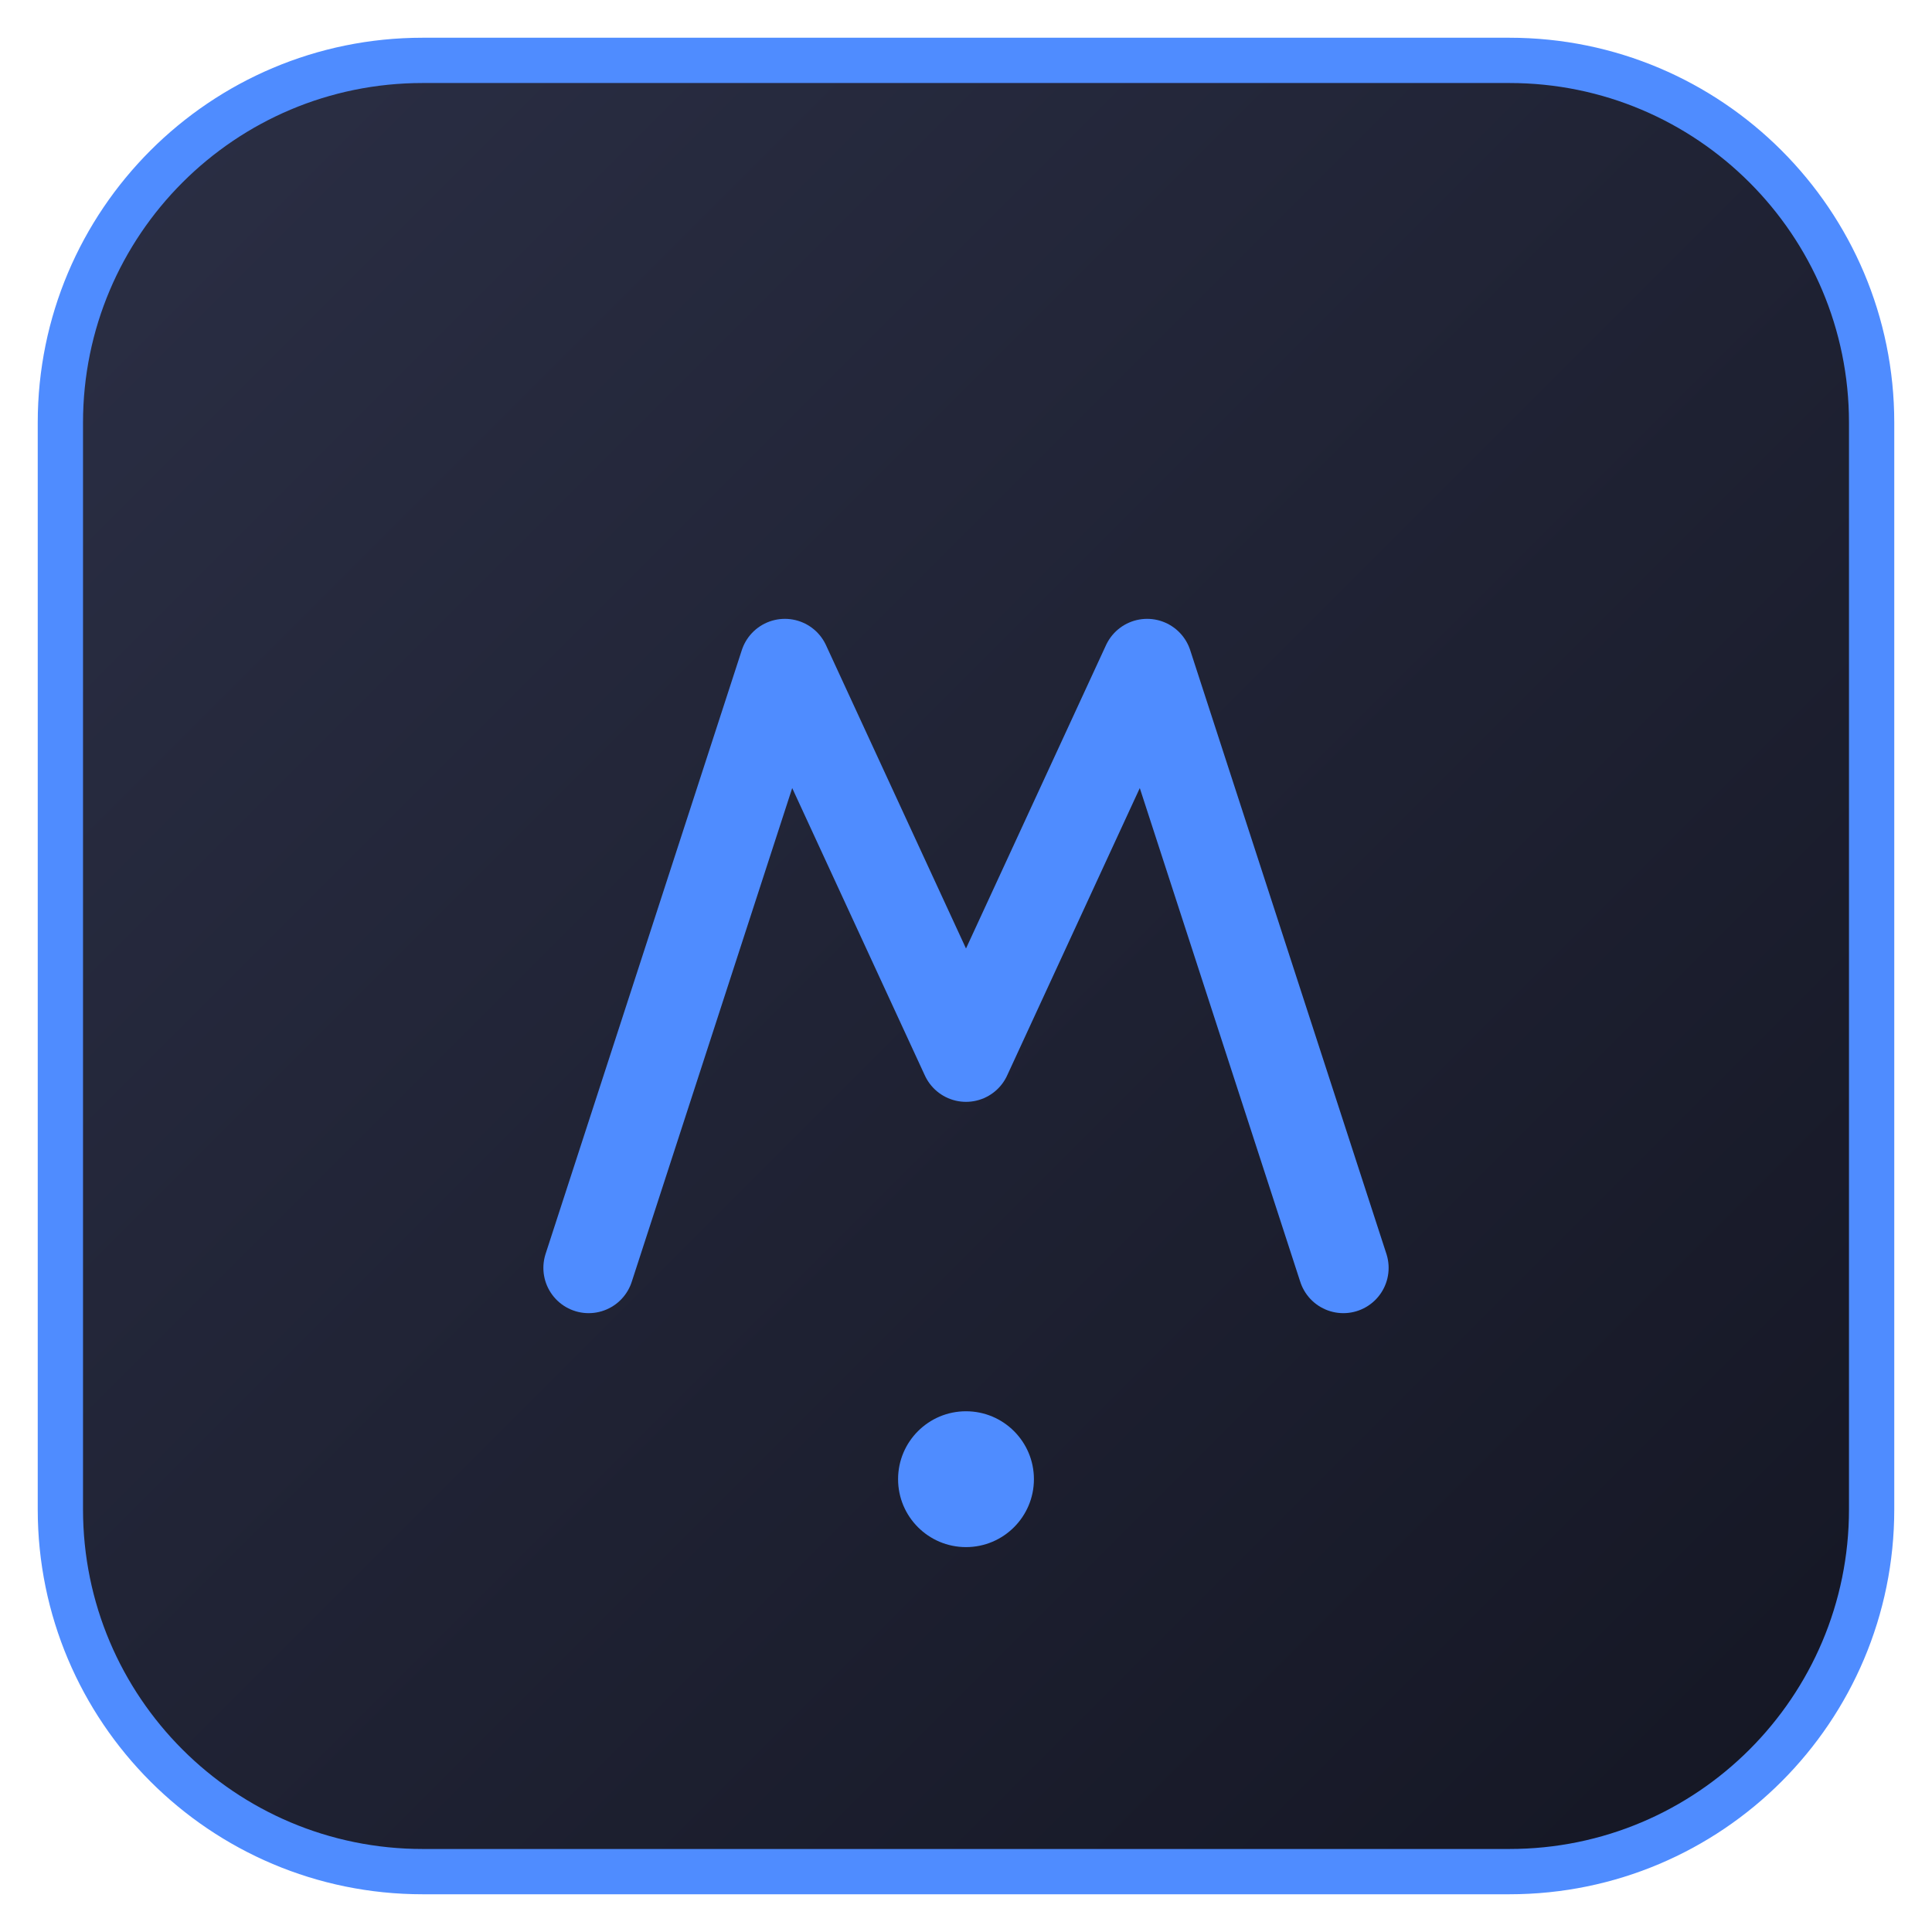
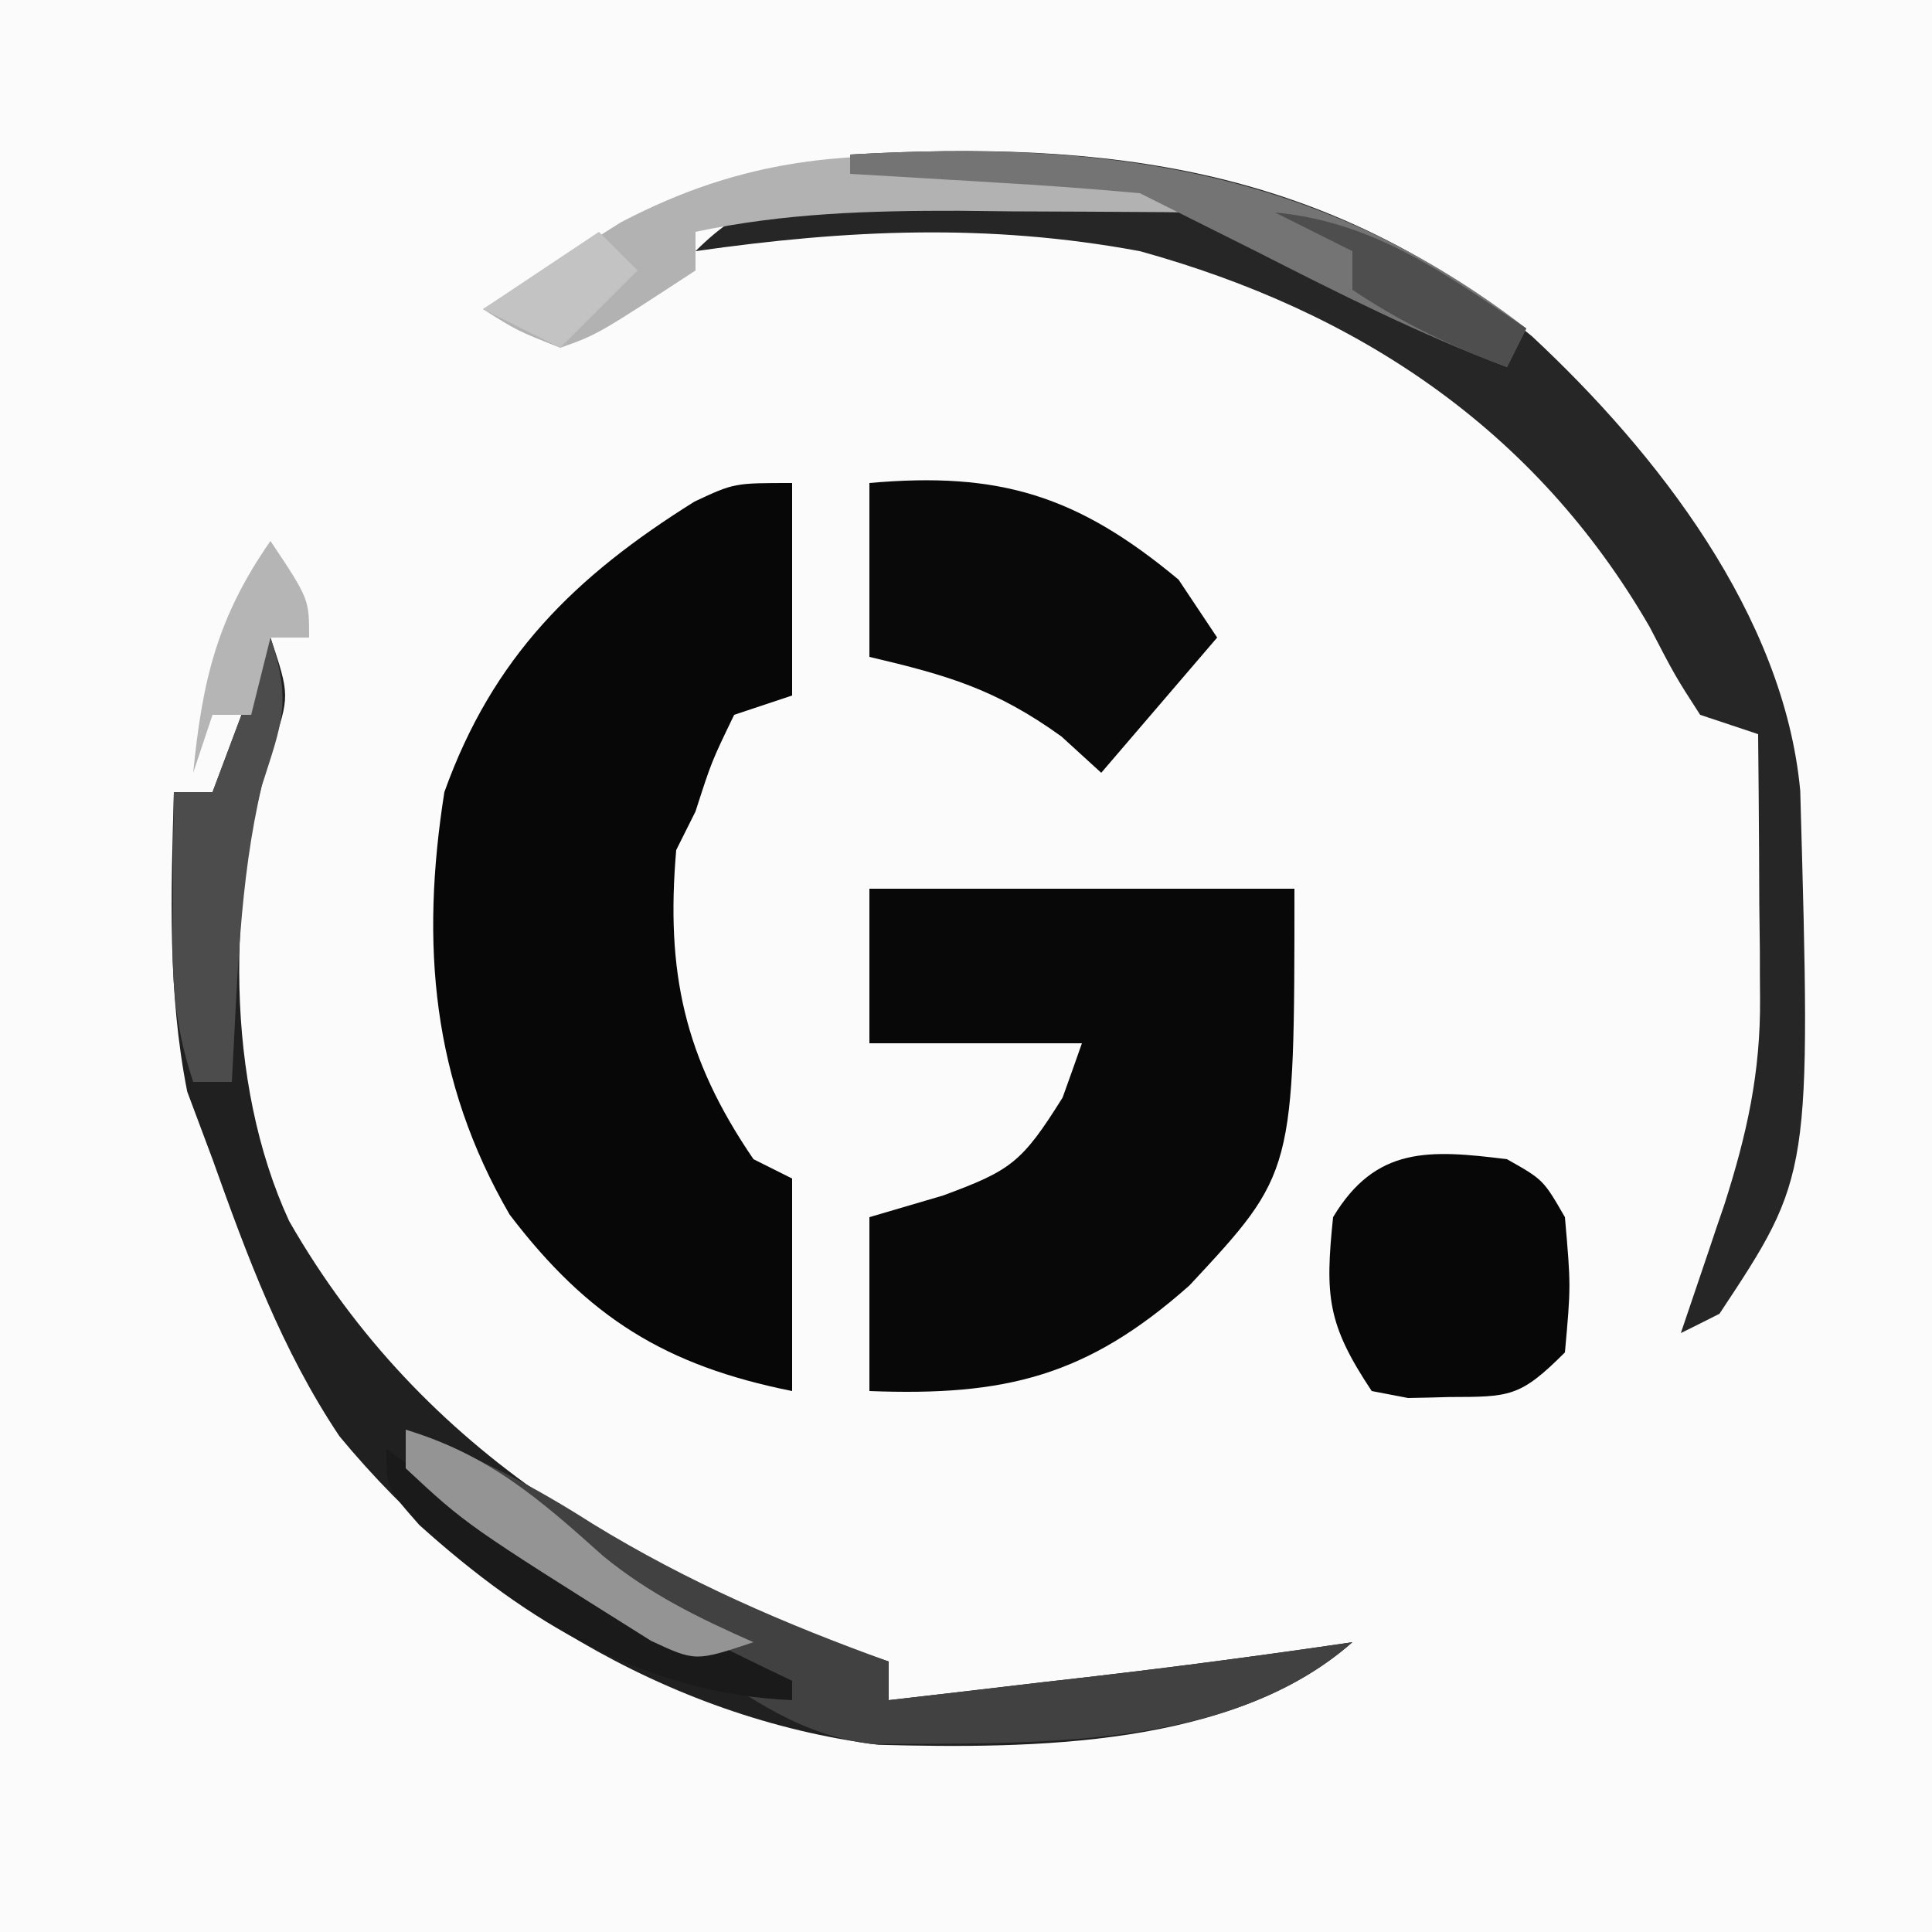
- <svg xmlns="http://www.w3.org/2000/svg" width="256" height="256" viewBox="0 0 256 256">
-   <defs>
-     <linearGradient id="g" x1="0" y1="0" x2="1" y2="1">
-       <stop offset="0" stop-color="#2b2f45" />
-       <stop offset="1" stop-color="#141623" />
-     </linearGradient>
-   </defs>
-   <rect x="8" y="8" width="240" height="240" rx="48" fill="url(#g)" stroke="#4f8cff" stroke-width="6" />
-   <path d="M78 168 L104 88 L128 140 L152 88 L178 168" fill="none" stroke="#4f8cff" stroke-width="12" stroke-linecap="round" stroke-linejoin="round" />
-   <circle cx="128" cy="196" r="9" fill="#4f8cff" />
+ <svg xmlns="http://www.w3.org/2000/svg" version="1.1" width="100" height="100">
+   <path d="M0 0 C33 0 66 0 100 0 C100 33 100 66 100 100 C67 100 34 100 0 100 C0 67 0 34 0 0 Z " fill="#FBFBFB" transform="translate(0,0)" />
+   <path d="M0 0 C0 3.63 0 7.26 0 11 C-0.99 11.33 -1.98 11.66 -3 12 C-4.17 14.42 -4.17 14.42 -5 17 C-5.33 17.66 -5.66 18.32 -6 19 C-6.54 25.29 -5.6 29.73 -2 35 C-1.34 35.33 -0.68 35.66 0 36 C0 39.63 0 43.26 0 47 C-6.54 45.69 -10.56 43.2 -14.62 37.87 C-18.65 30.93 -19.24 23.86 -18 16 C-15.5 9.01 -11.26 4.84 -5.05 0.96 C-3 0 -3 0 0 0 Z " fill="#070707" transform="translate(41,25)" />
+   <path d="M0 0 C7.26 0 14.52 0 22 0 C22 14.7 22 14.7 16.57 20.53 C11.25 25.26 7 26.27 0 26 C0 23.03 0 20.06 0 17 C1.26 16.63 2.52 16.26 3.81 15.88 C7.33 14.58 7.89 14.18 10 10.81 C10.5 9.42 10.5 9.42 11 8 C7.37 8 3.74 8 0 8 C0 5.36 0 2.72 0 0 Z " fill="#080808" transform="translate(45,46)" />
+   <path d="M0 0 C13.23 -0.76 24.66 0.61 35.3 9.41 C41.73 15.4 48.34 23.84 49.18 32.93 C49.74 52.84 49.74 52.84 45 60 C44.01 60.5 44.01 60.5 43 61 C43.2 60.4 43.41 59.79 43.62 59.17 C43.89 58.37 44.16 57.57 44.44 56.75 C44.7 55.96 44.97 55.17 45.25 54.36 C46.42 50.7 47.13 47.53 47.1 43.67 C47.09 42.87 47.09 42.07 47.09 41.25 C47.08 40.42 47.07 39.6 47.06 38.75 C47.06 37.91 47.05 37.07 47.05 36.2 C47.04 34.14 47.02 32.07 47 30 C46.01 29.67 45.02 29.34 44 29 C42.71 27 42.71 27 41.38 24.44 C35.45 14.19 26.27 8.12 15 5 C7.14 3.54 -0.16 3.88 -8 5 C-5.45 2.45 -3.53 2.09 0.01 1.89 C0.71 1.89 1.4 1.9 2.11 1.9 C2.86 1.91 3.62 1.91 4.39 1.91 C5.17 1.92 5.95 1.93 6.75 1.94 C7.54 1.94 8.34 1.95 9.15 1.95 C11.1 1.96 13.05 1.98 15 2 C10.05 1.67 5.1 1.34 0 1 C0 0.67 0 0.34 0 0 Z " fill="#262626" transform="translate(44,8)" />
+   <path d="M0 0 C1 3 1 3 0.06 5.81 C-2.27 13.31 -2.36 23.01 0.97 30.21 C7.89 42.28 19 48.67 32 53 C32 53.66 32 54.32 32 55 C34.69 54.69 37.38 54.38 40.06 54.06 C41.19 53.93 41.19 53.93 42.34 53.8 C46.91 53.27 51.45 52.67 56 52 C49.82 57.45 39.43 57.52 31.46 57.31 C20.52 55.92 10.53 49.76 3.57 41.34 C0.59 36.89 -1.21 32.02 -3 27 C-3.65 25.27 -3.65 25.27 -4.31 23.5 C-5.33 18.34 -5.15 13.24 -5 8 C-4.34 8 -3.68 8 -3 8 C-2.01 5.36 -1.02 2.72 0 0 Z " fill="#202020" transform="translate(14,33)" />
+   <path d="M0 0 C6.73 -0.6 10.77 0.64 16 5 C16.99 6.48 16.99 6.48 18 8 C16.02 10.31 14.04 12.62 12 15 C11.32 14.38 10.64 13.76 9.94 13.12 C6.54 10.67 4.04 9.95 0 9 C0 6.03 0 3.06 0 0 Z " fill="#090909" transform="translate(45,25)" />
+   <path d="M0 0 C1.88 1.06 1.88 1.06 3 3 C3.31 6.56 3.31 6.56 3 10 C0.67 12.33 0.15 12.3 -3 12.31 C-3.7 12.33 -4.4 12.35 -5.12 12.36 C-5.74 12.24 -6.36 12.12 -7 12 C-9.31 8.53 -9.42 7.08 -9 3 C-6.79 -0.68 -4.02 -0.5 0 0 Z " fill="#070707" transform="translate(78,60)" />
+   <path d="M0 0 C3.51 1.3 6.53 2.86 9.69 4.88 C14.59 7.88 19.6 10.05 25 12 C25 12.66 25 13.32 25 14 C27.69 13.69 30.38 13.38 33.06 13.06 C33.81 12.98 34.57 12.89 35.34 12.8 C39.91 12.27 44.45 11.67 49 11 C42.57 16.67 32.32 16.21 24.12 16.27 C20.48 15.81 18.02 14.02 15 12 C13.38 11.04 11.75 10.08 10.12 9.12 C6.53 6.97 3.08 4.87 0 2 C0 1.34 0 0.68 0 0 Z " fill="#414141" transform="translate(21,74)" />
+   <path d="M0 0 C1.13 0.06 1.13 0.06 2.29 0.12 C6.03 0.37 8.07 0.63 11.25 2.75 C10.68 2.74 10.1 2.74 9.51 2.73 C6.88 2.71 4.25 2.7 1.62 2.69 C0.72 2.68 -0.18 2.67 -1.11 2.66 C-5.78 2.65 -10.16 2.78 -14.75 3.75 C-14.75 4.41 -14.75 5.07 -14.75 5.75 C-19.83 9.07 -19.83 9.07 -21.75 9.75 C-23.98 8.87 -23.98 8.87 -25.75 7.75 C-24.24 6.78 -22.71 5.83 -21.19 4.88 C-20.34 4.34 -19.49 3.81 -18.62 3.26 C-12.33 -0.04 -6.9 -0.52 0 0 Z " fill="#B2B2B2" transform="translate(50.75,8.25)" />
+   <path d="M0 0 C13.07 -0.76 24.26 0.71 35 9 C34.67 9.66 34.34 10.32 34 11 C29.5 9.31 25.28 7.18 21 5 C19.67 4.33 18.33 3.67 17 3 C16.34 2.67 15.68 2.34 15 2 C12.45 1.77 9.93 1.58 7.38 1.44 C6.67 1.39 5.96 1.35 5.23 1.31 C3.49 1.2 1.74 1.1 0 1 C0 0.67 0 0.34 0 0 Z " fill="#747474" transform="translate(44,8)" />
+   <path d="M0 0 C1.12 3.37 0.58 4.44 -0.45 7.68 C-1.63 12.68 -1.71 17.89 -2 23 C-2.66 23 -3.32 23 -4 23 C-5.1 19.71 -5.1 17.26 -5.06 13.81 C-5.05 12.73 -5.04 11.64 -5.04 10.52 C-5.02 9.69 -5.01 8.86 -5 8 C-4.34 8 -3.68 8 -3 8 C-2.01 5.36 -1.02 2.72 0 0 Z " fill="#4C4C4C" transform="translate(14,33)" />
+   <path d="M0 0 C0.51 0.36 1.02 0.73 1.55 1.1 C7.74 5.38 14.21 8.76 21 12 C21 12.33 21 12.66 21 13 C13.38 12.67 7.31 8.98 1.7 3.93 C0 2 0 2 0 0 Z " fill="#1A1A1A" transform="translate(20,75)" />
+   <path d="M0 0 C4.32 1.31 6.93 3.59 10.22 6.54 C12.61 8.5 15.18 9.76 18 11 C15 12 15 12 12.7 10.93 C3.13 4.92 3.13 4.92 0 2 C0 1.34 0 0.68 0 0 Z " fill="#949494" transform="translate(21,74)" />
+   <path d="M0 0 C5.15 0.48 8.82 3.19 13 6 C12.67 6.66 12.34 7.32 12 8 C9.03 6.88 6.67 5.78 4 4 C4 3.34 4 2.68 4 2 C2.68 1.34 1.36 0.68 0 0 Z " fill="#4E4E4E" transform="translate(66,11)" />
+   <path d="M0 0 C2 3 2 3 2 5 C1.34 5 0.68 5 0 5 C-0.33 6.32 -0.66 7.64 -1 9 C-1.66 9 -2.32 9 -3 9 C-3.33 9.99 -3.66 10.98 -4 12 C-3.53 7.22 -2.76 3.96 0 0 Z " fill="#B5B5B5" transform="translate(14,28)" />
+   <path d="M0 0 C0.66 0.66 1.32 1.32 2 2 C0.68 3.32 -0.64 4.64 -2 6 C-3.32 5.34 -4.64 4.68 -6 4 C-4.02 2.68 -2.04 1.36 0 0 Z " fill="#C3C3C3" transform="translate(31,12)" />
</svg>
